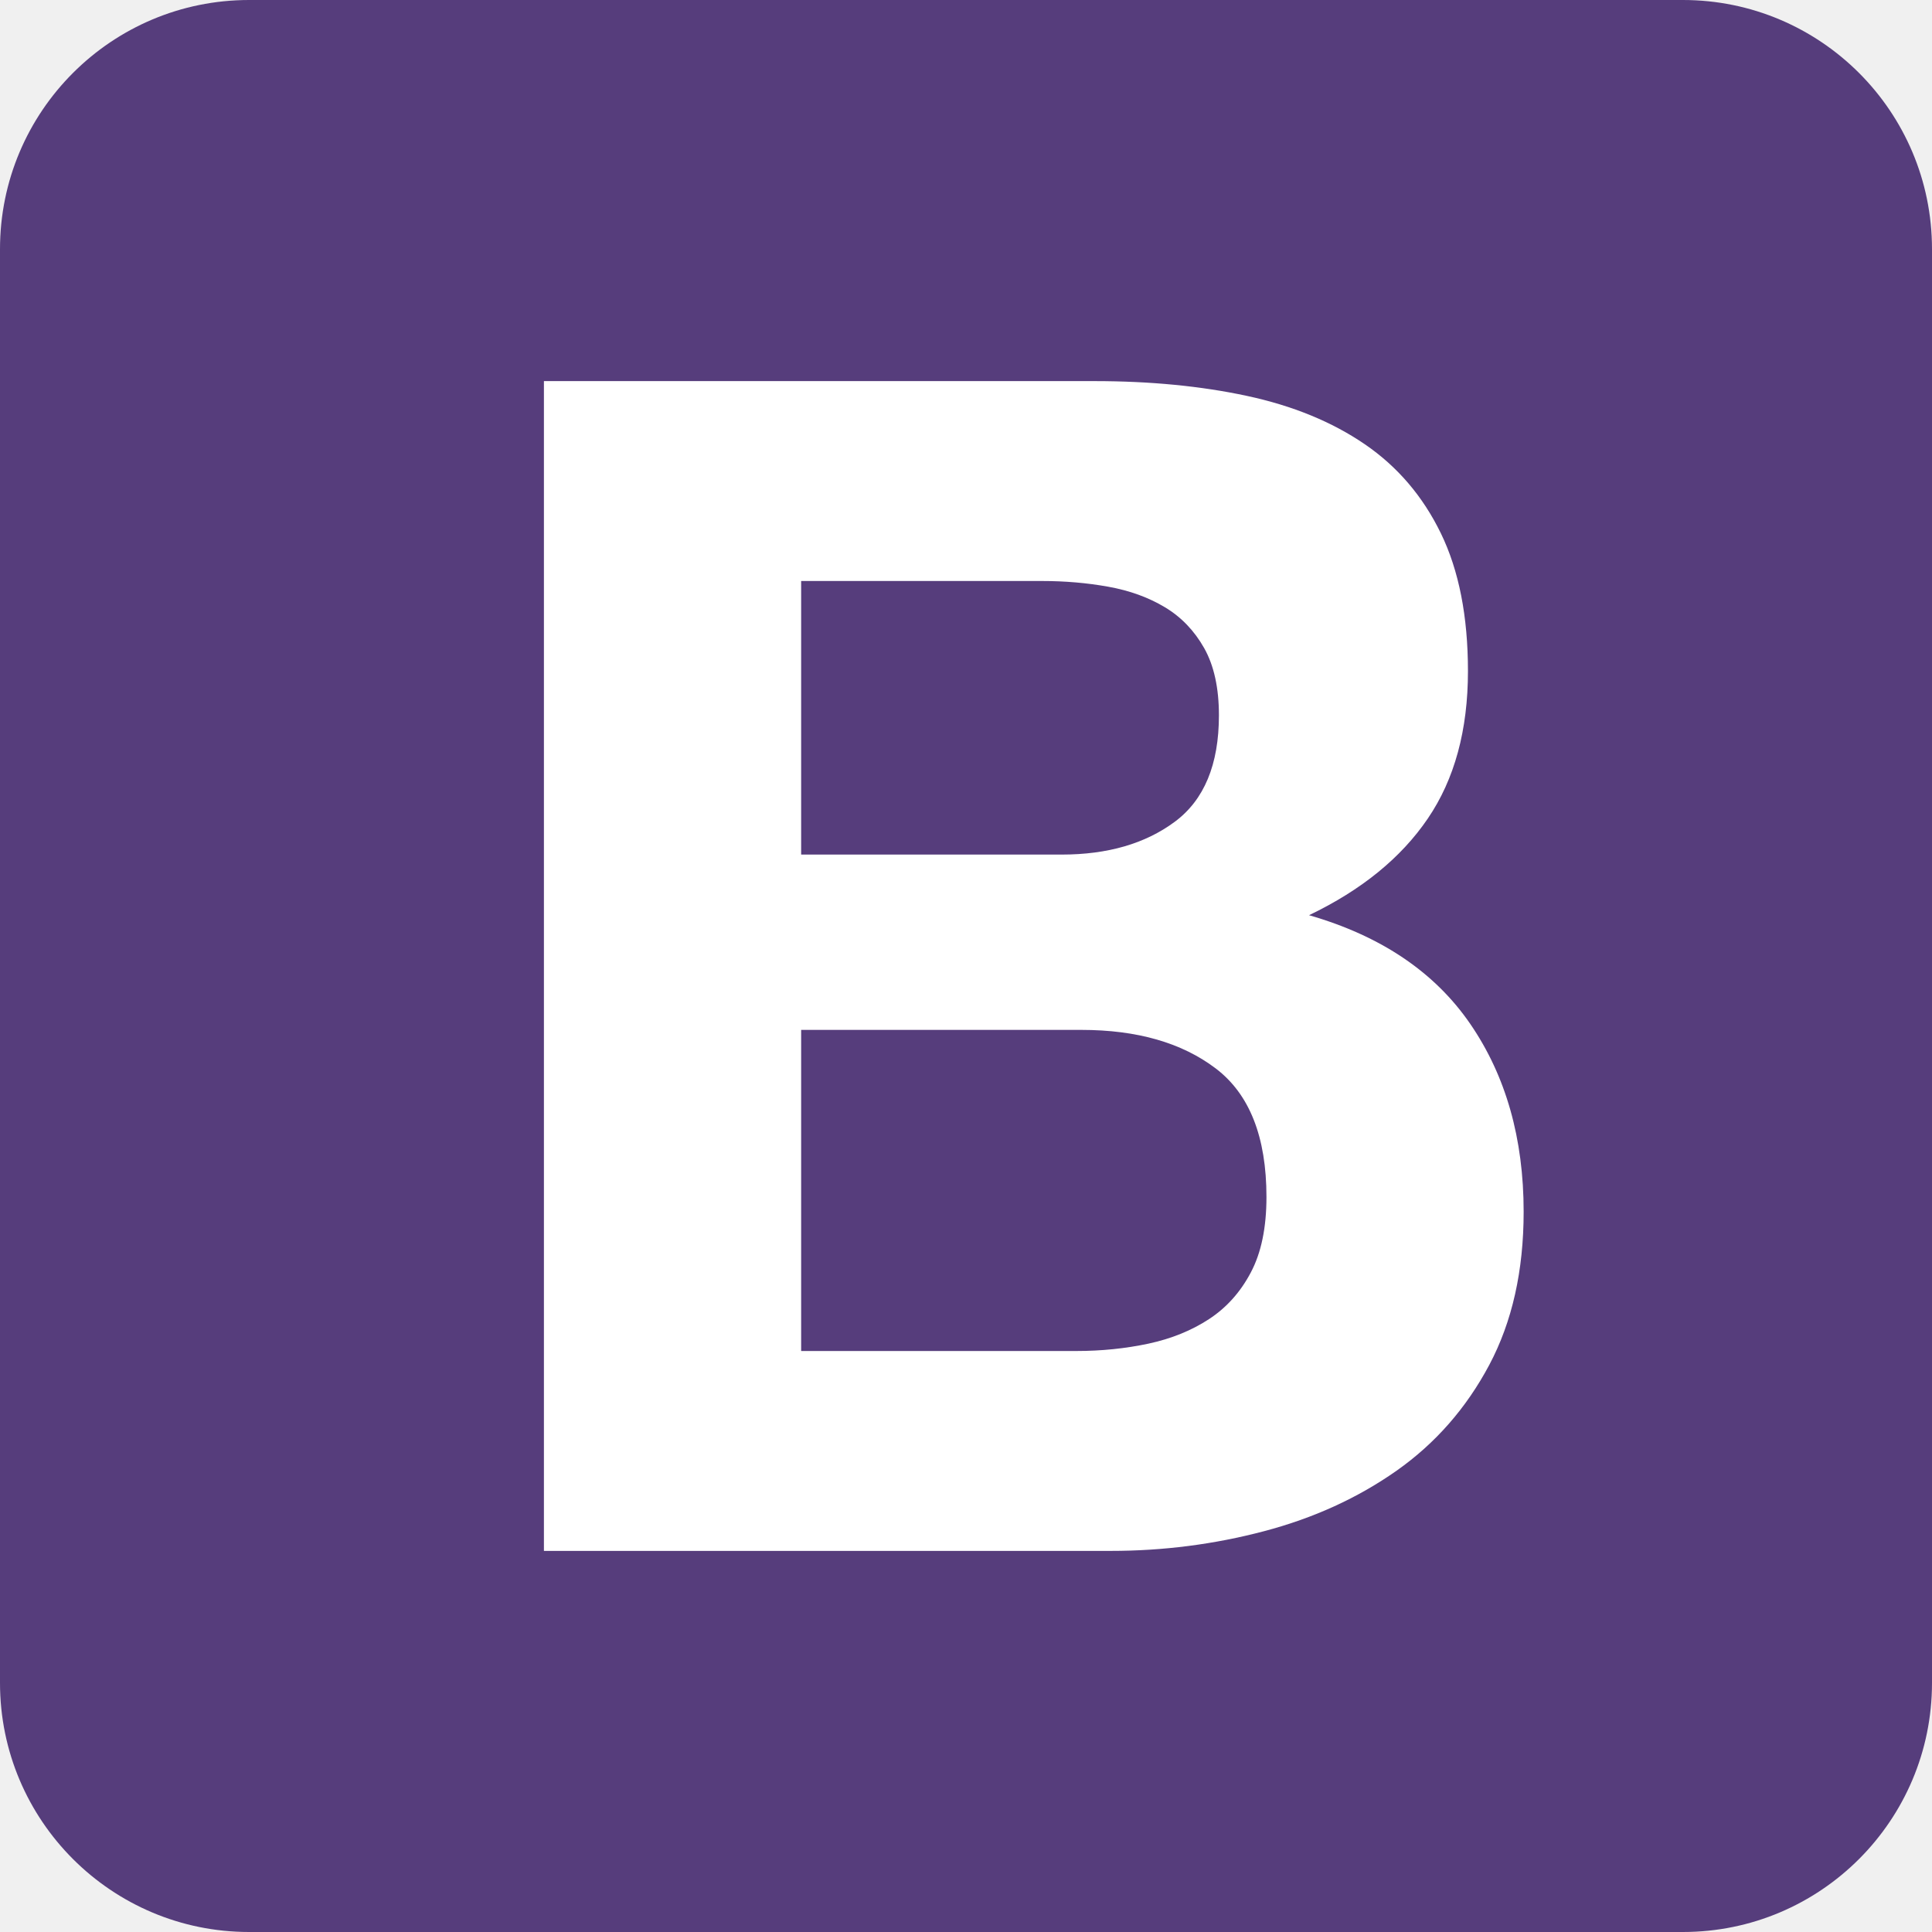
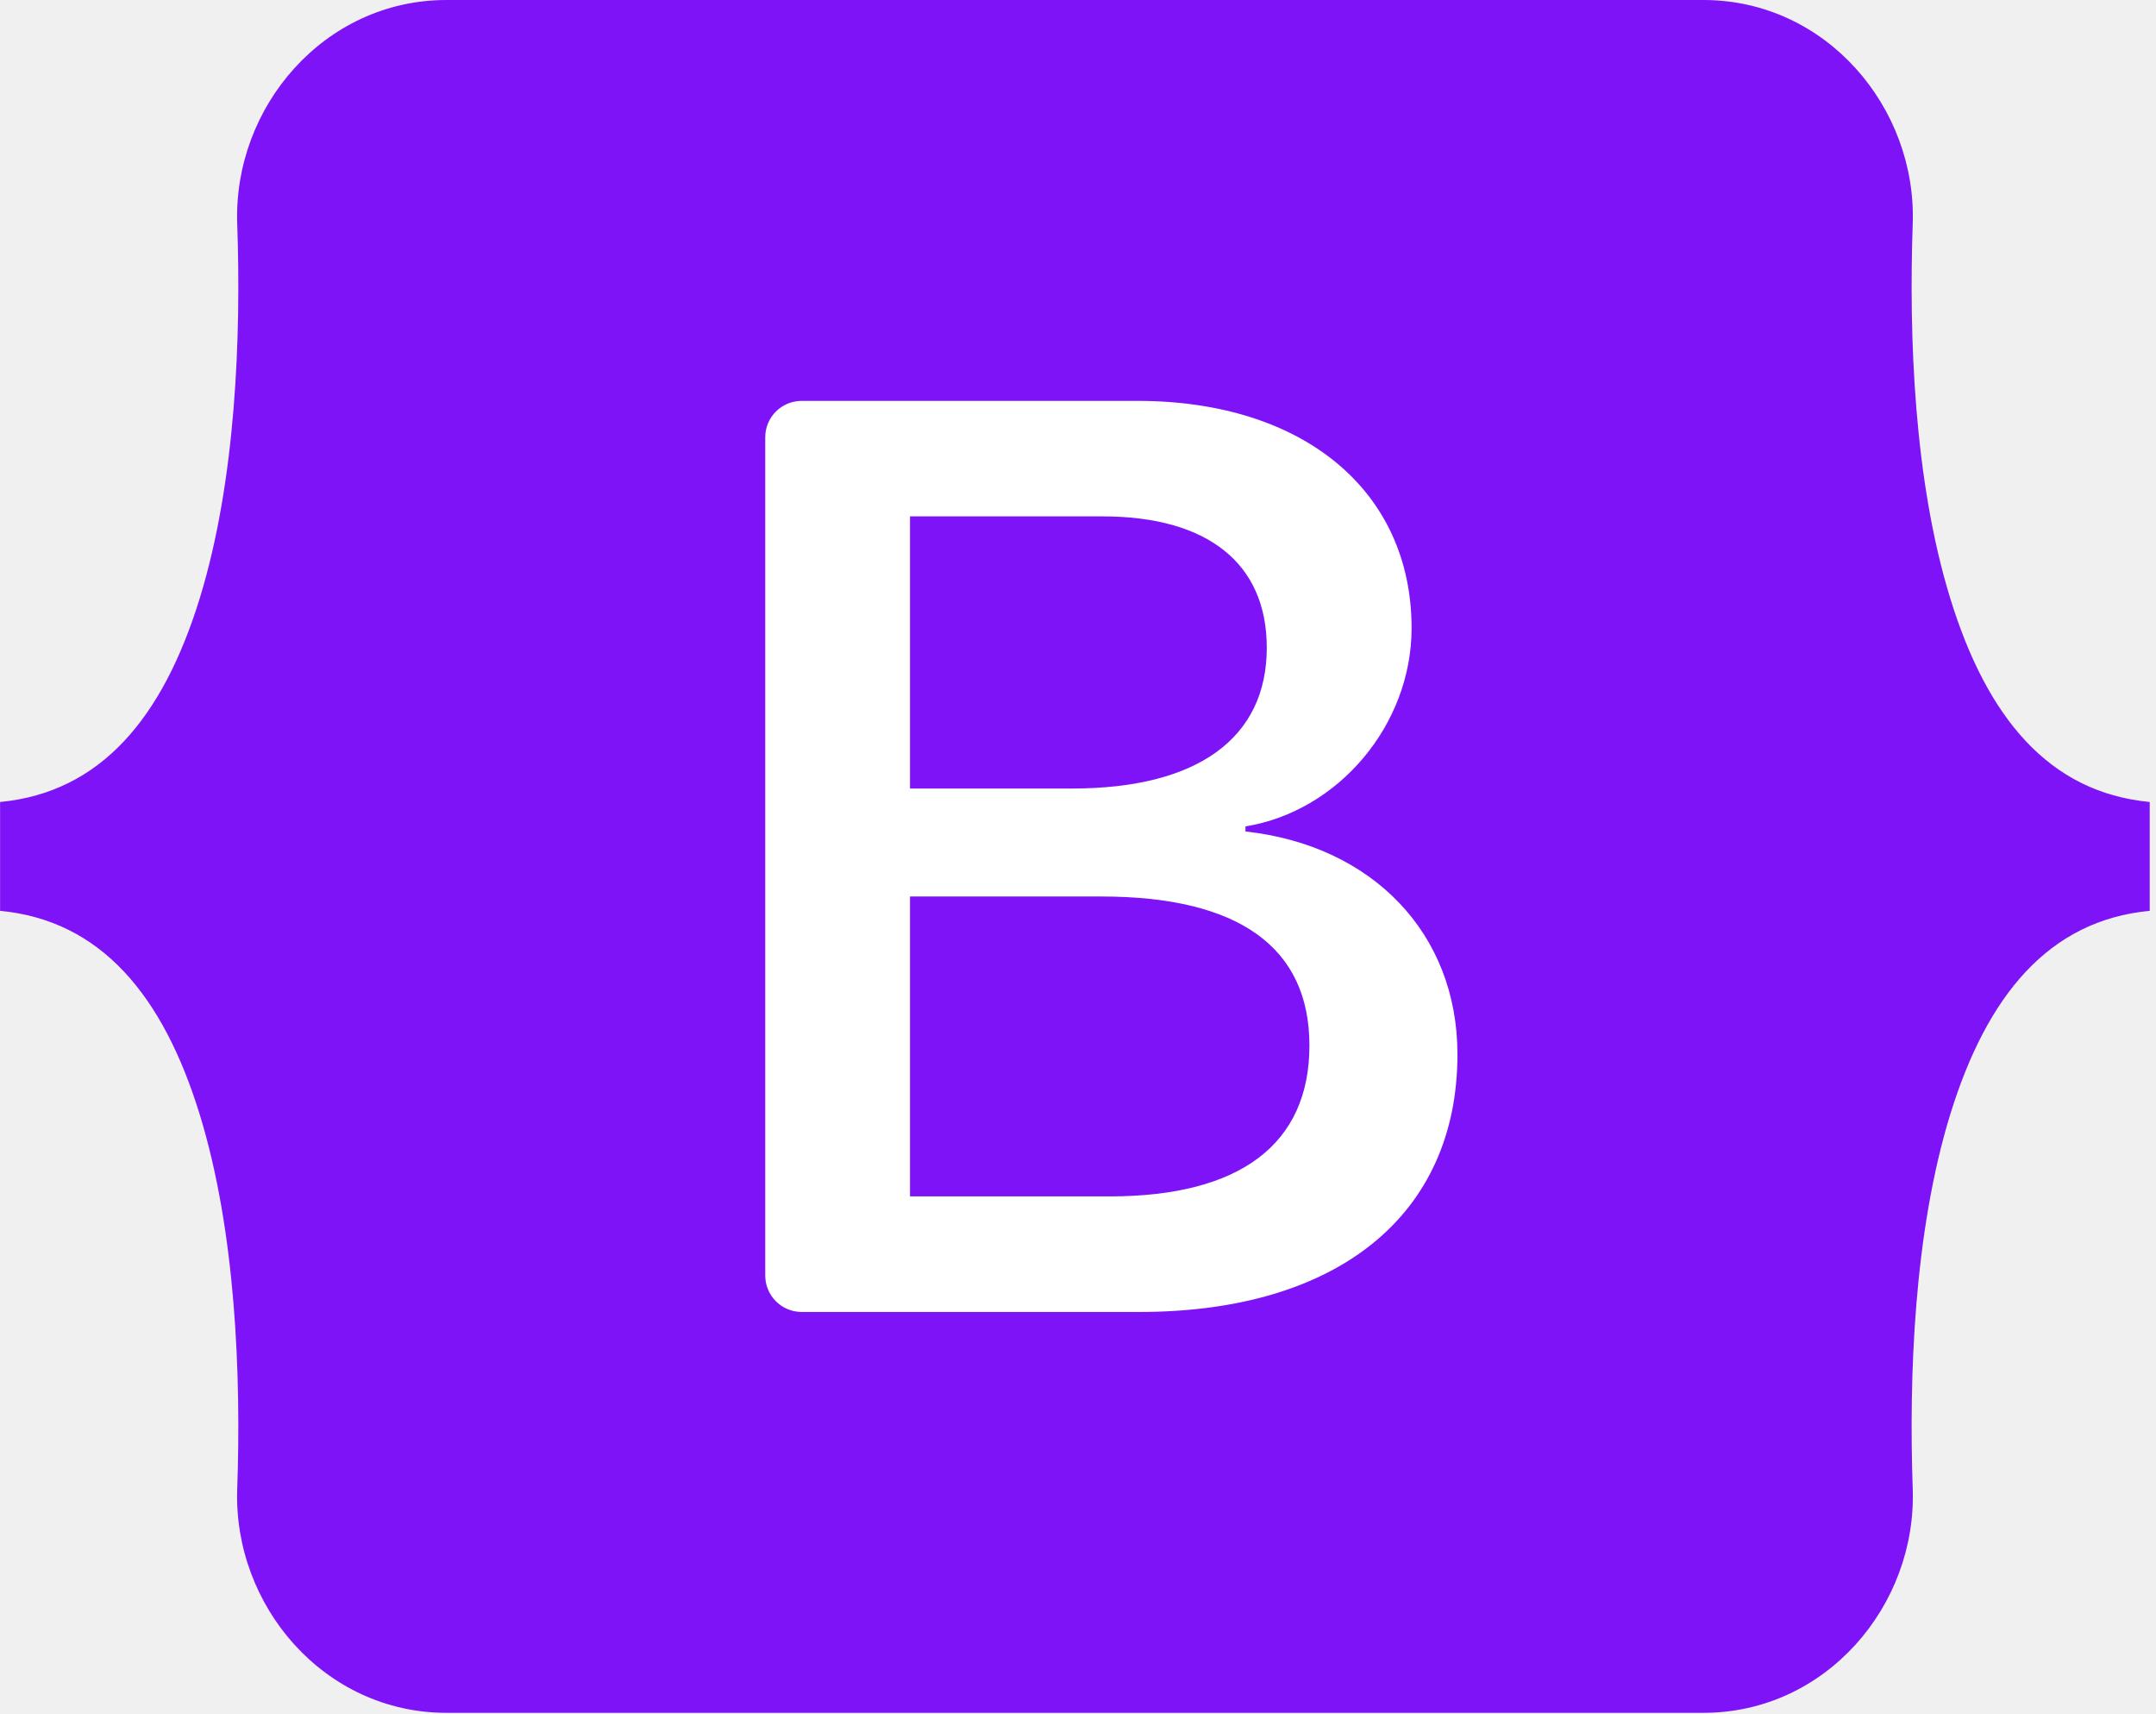
- <svg xmlns="http://www.w3.org/2000/svg" width="58" height="58" viewBox="0 0 58 58" fill="none">
-   <path d="M0 50.521C0 54.652 3.348 58 7.479 58H50.521C54.652 58 58 54.652 58 50.521V7.479C58 3.348 54.652 0 50.521 0H7.479C3.348 0 0 3.348 0 7.479V50.521Z" fill="#563D7C" />
-   <path d="M24.051 25.655V17.442H31.281C31.97 17.442 32.634 17.499 33.273 17.614C33.913 17.729 34.478 17.934 34.97 18.229C35.462 18.524 35.855 18.934 36.151 19.458C36.446 19.983 36.593 20.655 36.593 21.475C36.593 22.95 36.151 24.016 35.265 24.672C34.38 25.328 33.249 25.655 31.872 25.655H24.051ZM16.329 11.441V46.559H33.347C34.921 46.559 36.454 46.362 37.946 45.968C39.438 45.575 40.766 44.968 41.93 44.149C43.093 43.329 44.02 42.271 44.709 40.976C45.397 39.681 45.741 38.148 45.741 36.378C45.741 34.181 45.209 32.303 44.143 30.746C43.077 29.189 41.462 28.098 39.298 27.475C40.872 26.721 42.061 25.754 42.864 24.573C43.667 23.393 44.069 21.918 44.069 20.147C44.069 18.507 43.799 17.13 43.258 16.015C42.717 14.901 41.954 14.007 40.97 13.335C39.987 12.663 38.806 12.179 37.429 11.884C36.052 11.589 34.527 11.441 32.855 11.441H16.329ZM24.051 40.558V30.918H32.462C34.134 30.918 35.478 31.303 36.495 32.074C37.511 32.844 38.02 34.131 38.02 35.935C38.02 36.853 37.864 37.607 37.552 38.197C37.241 38.788 36.823 39.255 36.298 39.599C35.773 39.943 35.167 40.189 34.478 40.337C33.789 40.484 33.068 40.558 32.314 40.558H24.051Z" fill="white" />
+ <svg xmlns="http://www.w3.org/2000/svg" width="73" height="58" viewBox="0 0 73 58" fill="none">
+   <g clip-path="url(#clip0_105_5)">
+     <rect x="20" y="10" width="32" height="37" fill="white" />
+     <path d="M15.12 0C10.967 0 7.894 3.635 8.032 7.577C8.164 11.364 7.992 16.269 6.758 20.269C5.519 24.281 3.424 26.822 0.003 27.148V30.832C3.424 31.159 5.519 33.7 6.758 37.712C7.992 41.712 8.164 46.616 8.032 50.404C7.894 54.345 10.967 57.981 15.121 57.981H57.675C61.828 57.981 64.901 54.346 64.763 50.404C64.631 46.617 64.802 41.712 66.037 37.712C67.277 33.7 69.366 31.158 72.787 30.832V27.148C69.366 26.822 67.277 24.281 66.038 20.269C64.802 16.27 64.631 11.364 64.763 7.577C64.901 3.636 61.828 0 57.675 0H15.12H15.12V0ZM49.348 35.691C49.348 41.119 45.3 44.411 38.581 44.411H27.143C26.816 44.411 26.502 44.281 26.271 44.049C26.04 43.818 25.91 43.504 25.91 43.177V14.804C25.91 14.642 25.941 14.481 26.003 14.332C26.065 14.182 26.156 14.046 26.271 13.931C26.385 13.817 26.521 13.726 26.671 13.664C26.821 13.602 26.981 13.57 27.143 13.57H38.515C44.118 13.57 47.795 16.605 47.795 21.264C47.795 24.535 45.321 27.462 42.17 27.975V28.146C46.46 28.616 49.348 31.587 49.348 35.691V35.691ZM37.333 17.48H30.812V26.692H36.305C40.551 26.692 42.892 24.982 42.892 21.926C42.892 19.062 40.879 17.48 37.334 17.48H37.333ZM30.812 30.347V40.499H37.574C41.994 40.499 44.336 38.725 44.336 35.391C44.336 32.057 41.929 30.347 37.289 30.347H30.812V30.347Z" fill="#7E13F8" />
+   </g>
+   <defs>
+     <clipPath id="clip0_105_5">
+       <rect width="72.79" height="58" fill="white" />
+     </clipPath>
+   </defs>
</svg>
